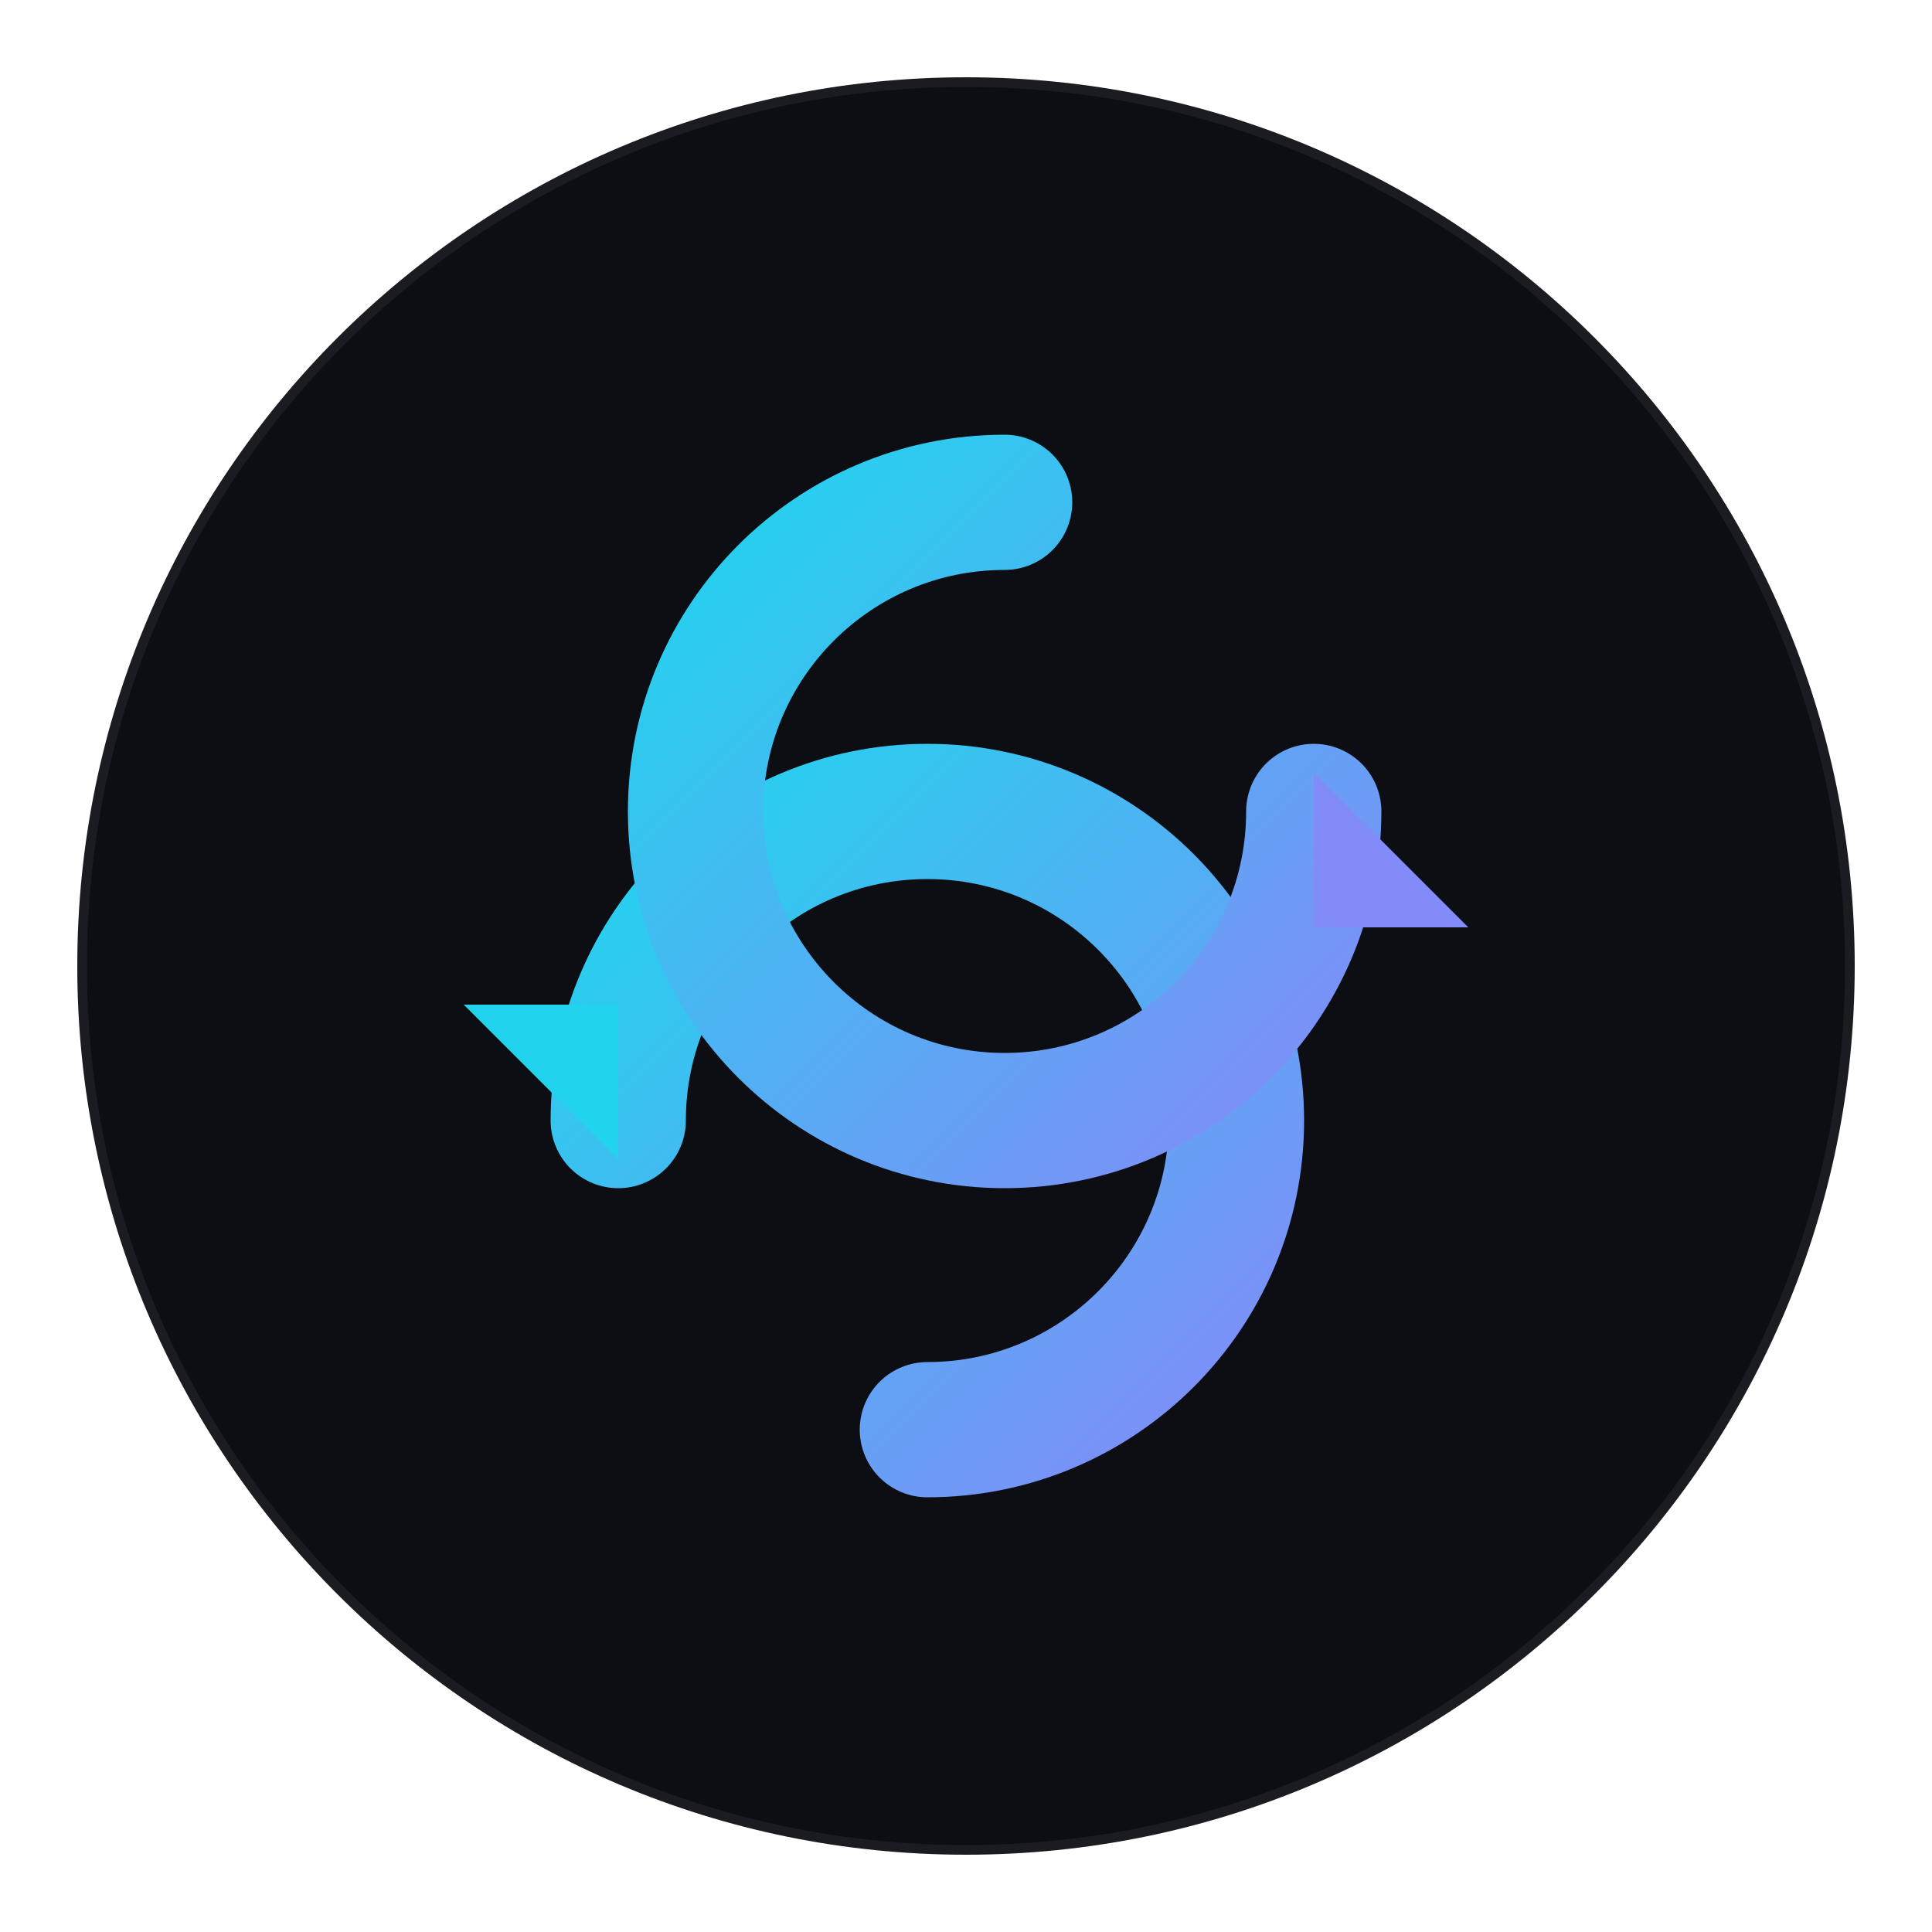
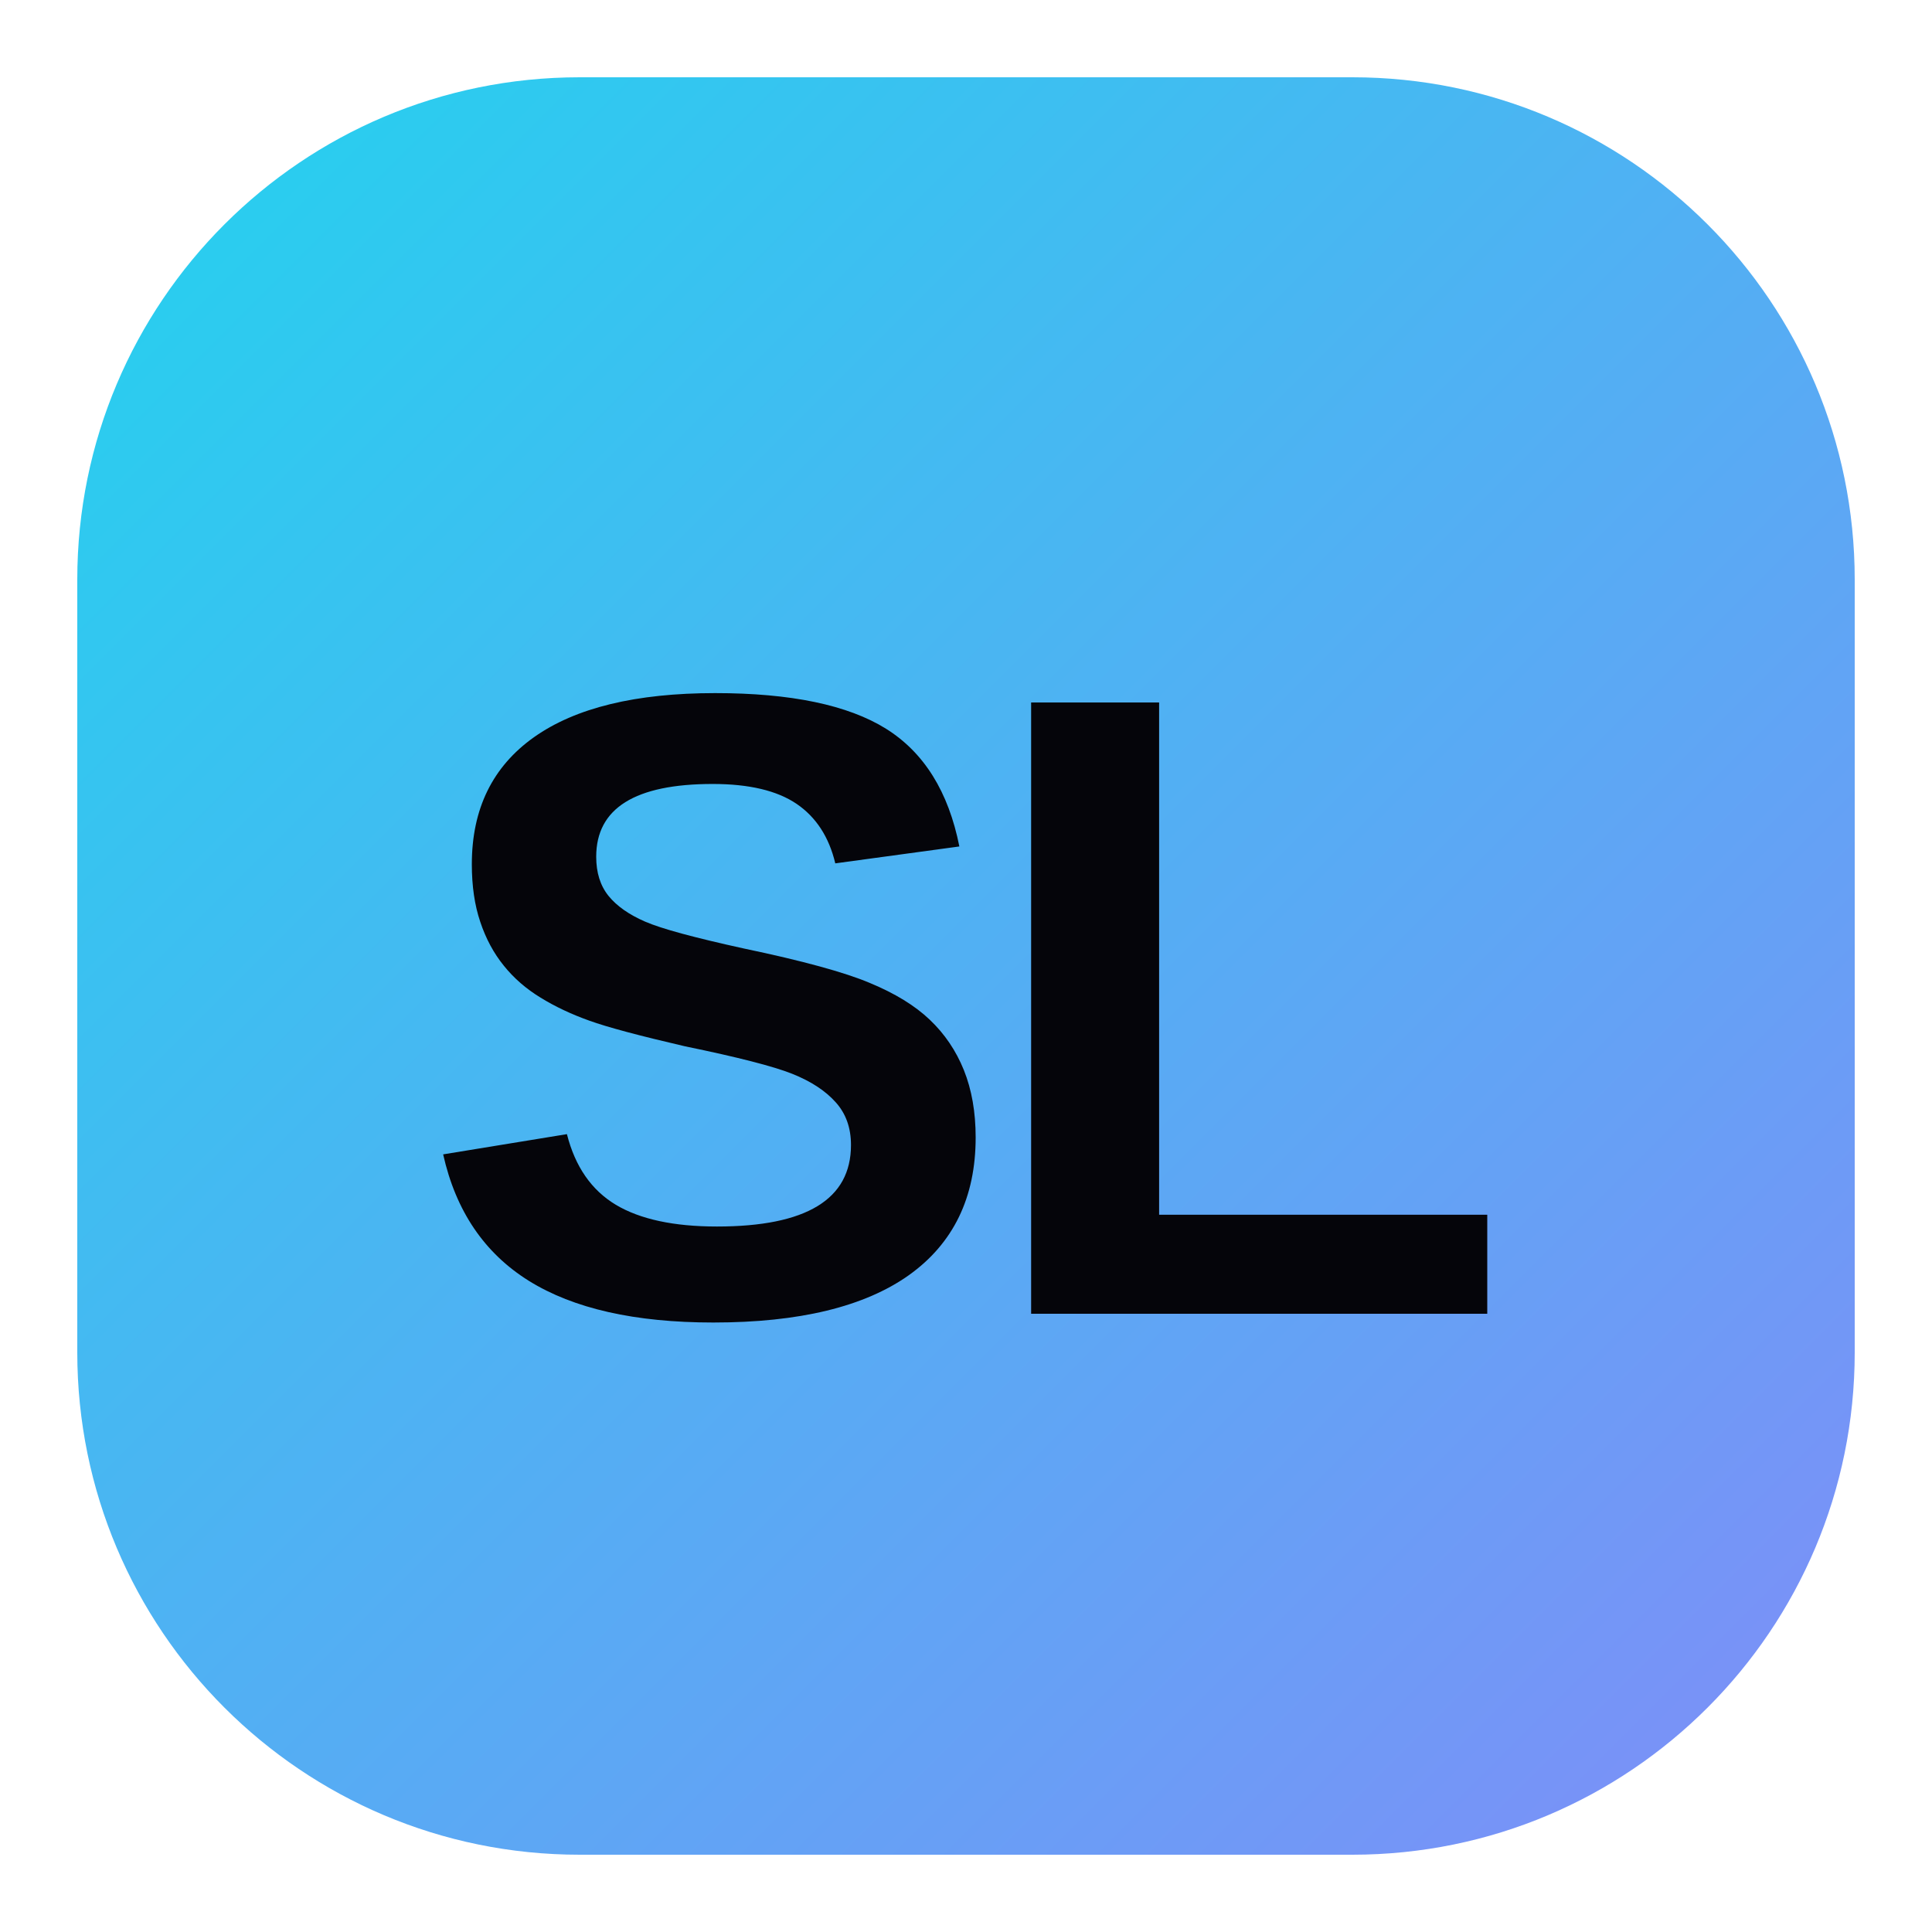
<svg xmlns="http://www.w3.org/2000/svg" viewBox="0 0 100 100">
  <defs>
-     <linearGradient id="loopGrad" x1="0%" y1="0%" x2="100%" y2="100%">
+     <linearGradient id="slGrad" x1="0%" y1="0%" x2="100%" y2="100%">
      <stop offset="0%" stop-color="#22D3EE" />
      <stop offset="100%" stop-color="#818CF8" />
    </linearGradient>
  </defs>
-   <circle cx="50" cy="50" r="46" fill="#0D0D14" stroke="rgba(255,255,255,0.06)" stroke-width="1" />
-   <path d="M32,58 a16,16 0 1 1 16,16" fill="none" stroke="url(#loopGrad)" stroke-width="7" stroke-linecap="round" />
-   <path d="M68,42 a16,16 0 1 1 -16,-16" fill="none" stroke="url(#loopGrad)" stroke-width="7" stroke-linecap="round" />
-   <polygon points="24,52 32,52 32,60" fill="#22D3EE" />
-   <polygon points="76,48 68,48 68,40" fill="#818CF8" />
+   <rect x="4" y="4" width="92" height="92" rx="26" fill="url(#slGrad)" />
+   <text x="50" y="68" font-family="Arial, Helvetica, sans-serif" font-weight="800" font-size="46" letter-spacing="-2" text-anchor="middle" fill="#05050A">SL</text>
</svg>
